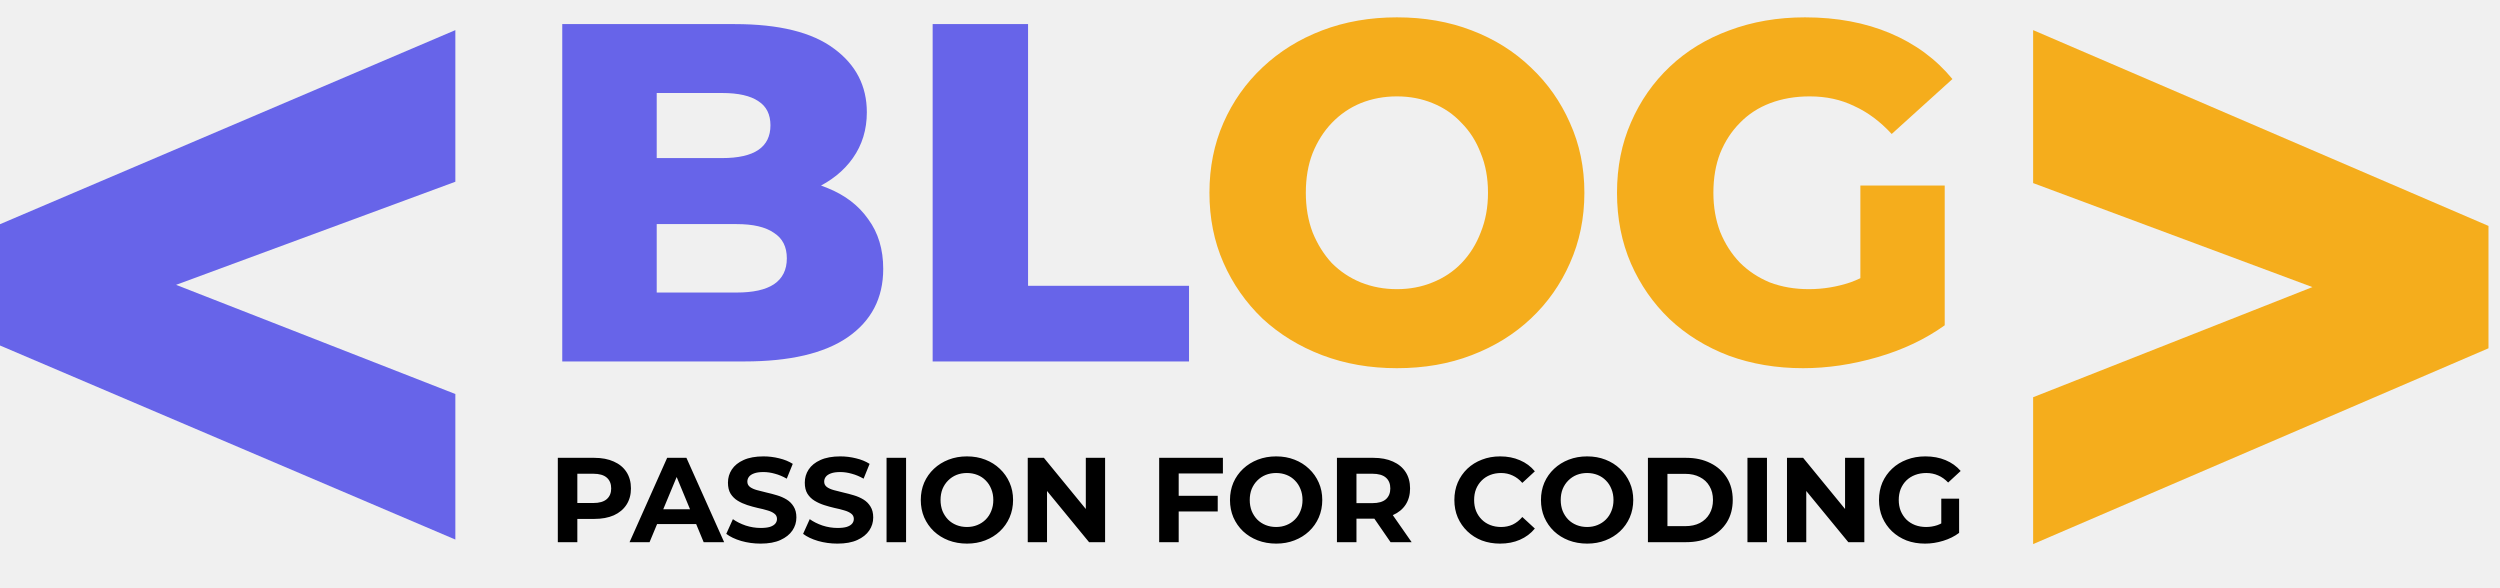
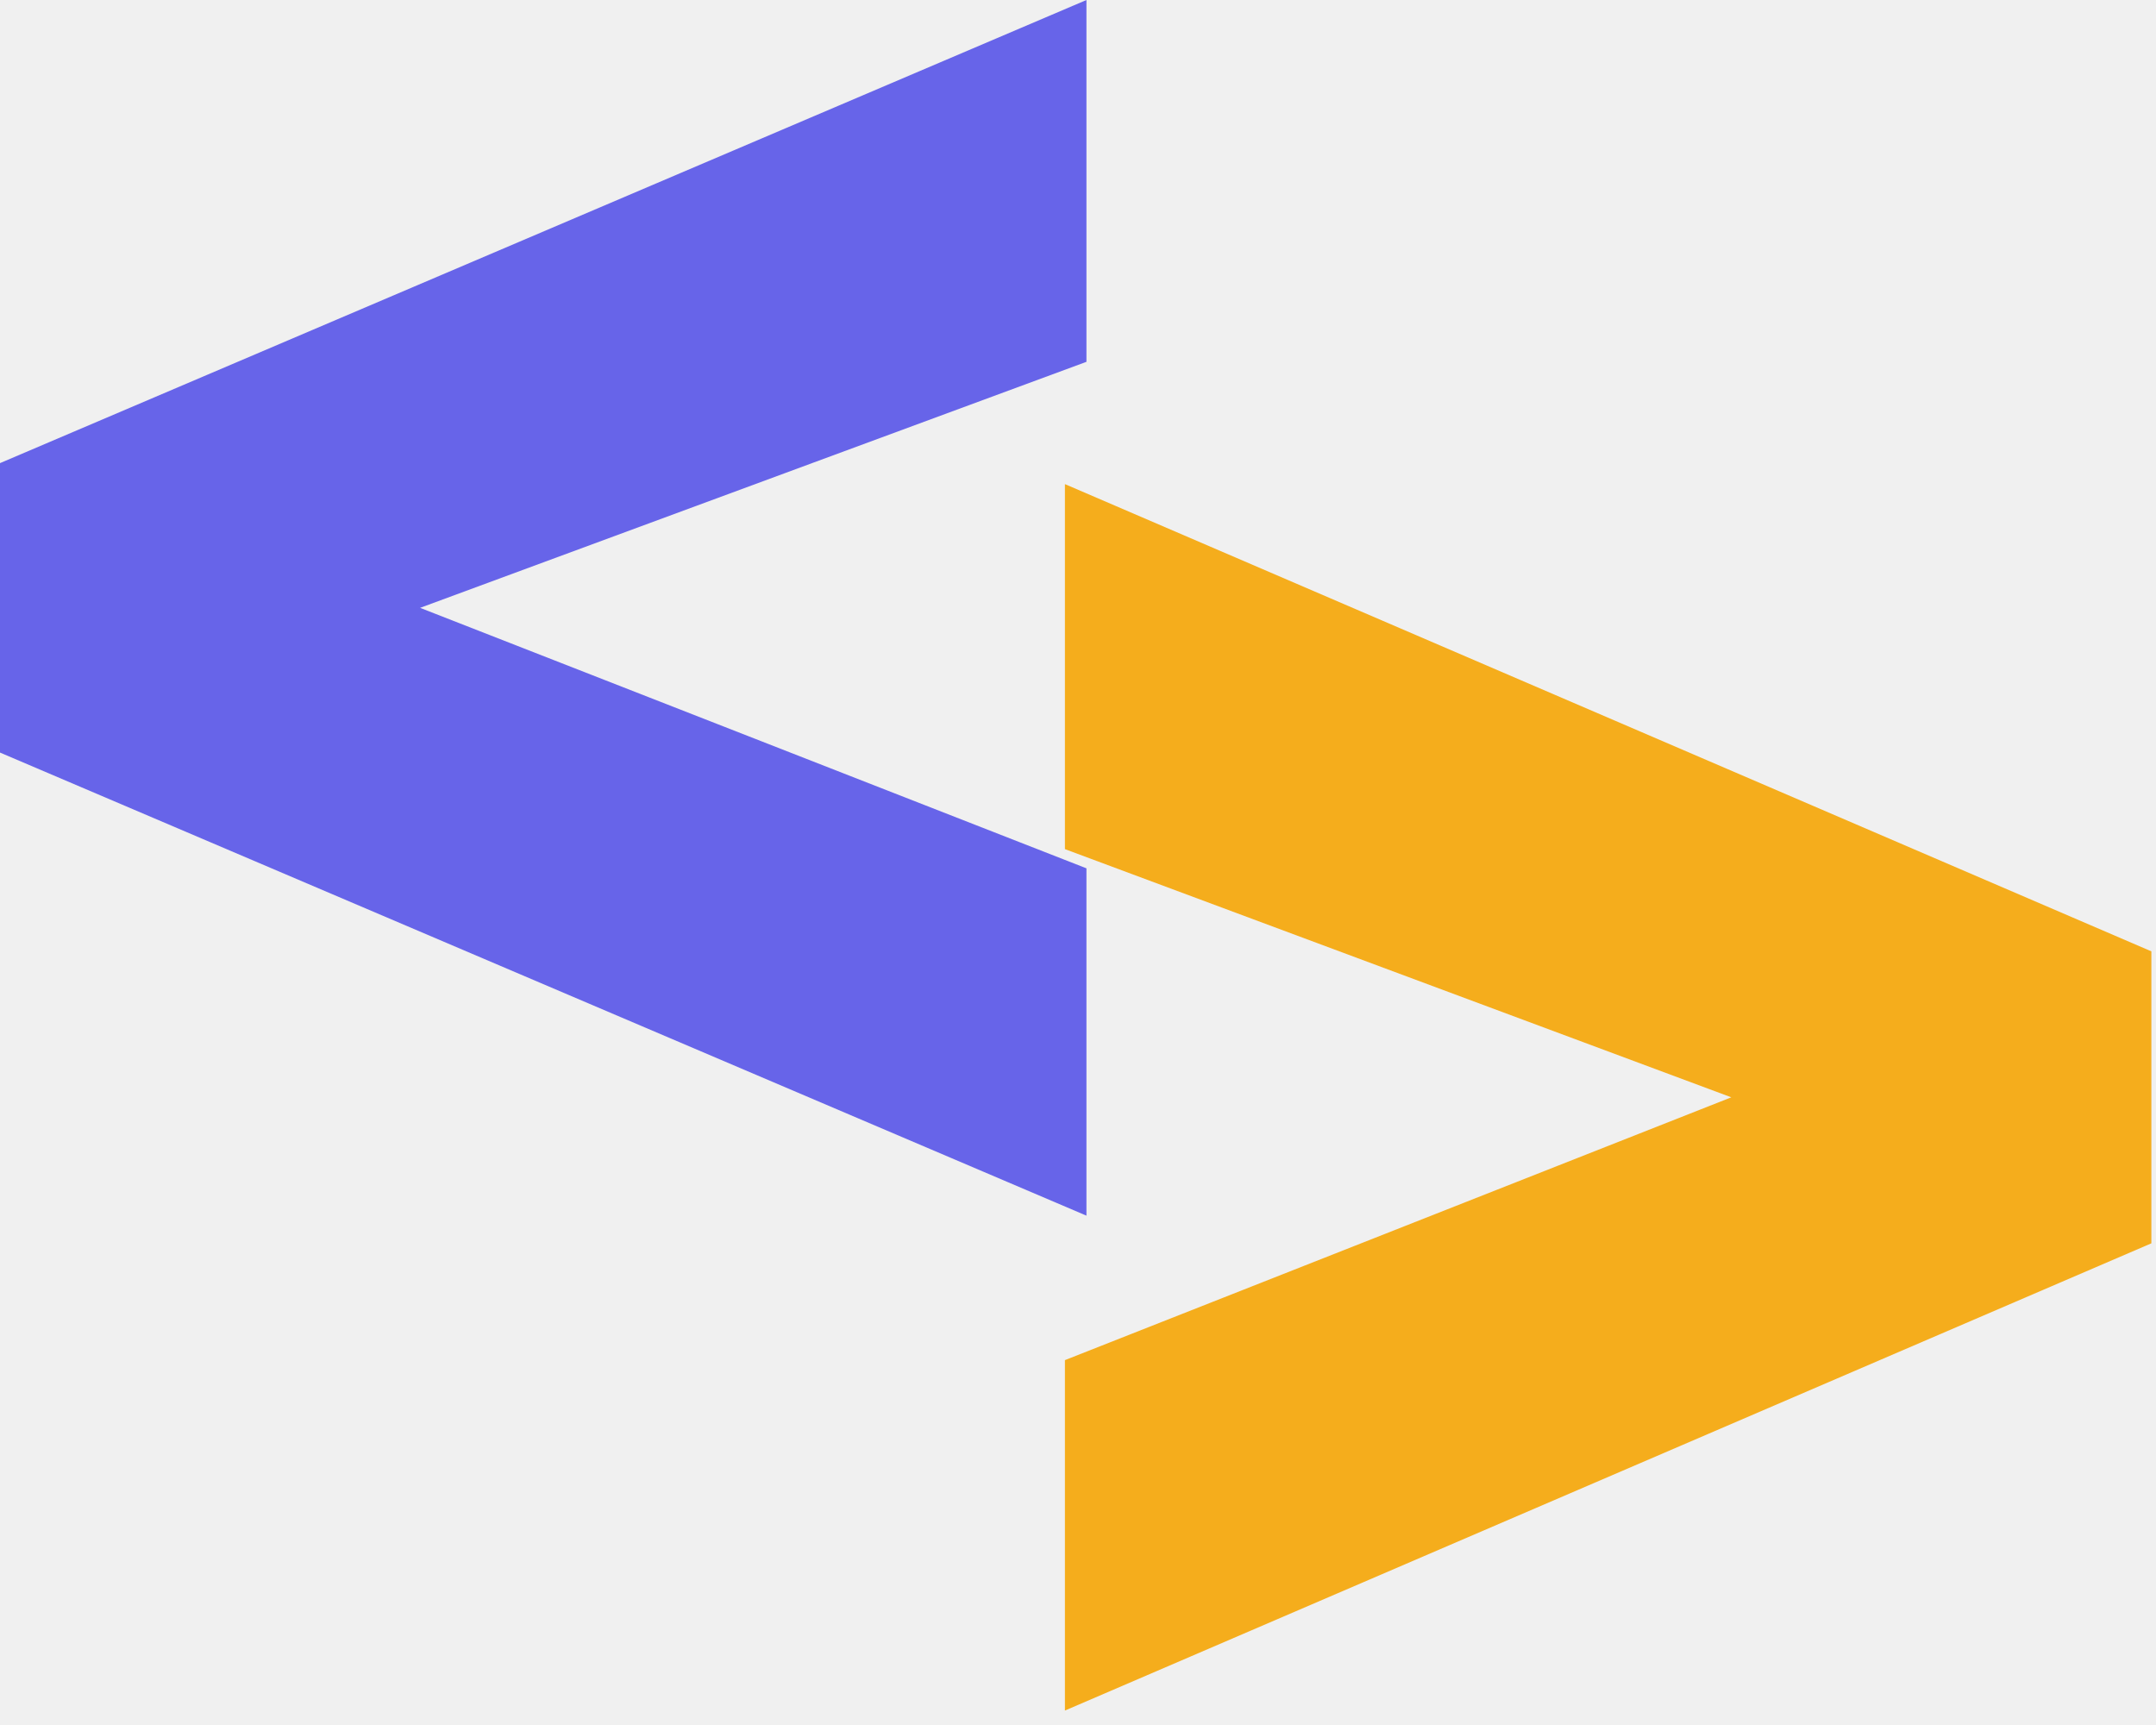
- <svg xmlns="http://www.w3.org/2000/svg" width="166" height="39" viewBox="0 0 166 39" fill="none">
-   <path d="M37.039 36V30.4H39.463C39.964 30.4 40.396 30.483 40.759 30.648C41.122 30.808 41.402 31.04 41.599 31.344C41.796 31.648 41.895 32.011 41.895 32.432C41.895 32.848 41.796 33.208 41.599 33.512C41.402 33.816 41.122 34.051 40.759 34.216C40.396 34.376 39.964 34.456 39.463 34.456H37.759L38.335 33.872V36H37.039ZM38.335 34.016L37.759 33.4H39.391C39.791 33.4 40.09 33.315 40.287 33.144C40.484 32.973 40.583 32.736 40.583 32.432C40.583 32.123 40.484 31.883 40.287 31.712C40.09 31.541 39.791 31.456 39.391 31.456H37.759L38.335 30.84V34.016ZM41.803 36L44.299 30.4H45.579L48.083 36H46.723L44.675 31.056H45.187L43.131 36H41.803ZM43.051 34.8L43.395 33.816H46.275L46.627 34.8H43.051ZM50.504 36.096C50.056 36.096 49.627 36.037 49.216 35.92C48.805 35.797 48.475 35.64 48.224 35.448L48.664 34.472C48.904 34.643 49.187 34.784 49.512 34.896C49.843 35.003 50.176 35.056 50.512 35.056C50.768 35.056 50.973 35.032 51.128 34.984C51.288 34.931 51.405 34.859 51.48 34.768C51.555 34.677 51.592 34.573 51.592 34.456C51.592 34.307 51.533 34.189 51.416 34.104C51.299 34.013 51.144 33.941 50.952 33.888C50.76 33.829 50.547 33.776 50.312 33.728C50.083 33.675 49.851 33.611 49.616 33.536C49.387 33.461 49.176 33.365 48.984 33.248C48.792 33.131 48.635 32.976 48.512 32.784C48.395 32.592 48.336 32.347 48.336 32.048C48.336 31.728 48.421 31.437 48.592 31.176C48.768 30.909 49.029 30.699 49.376 30.544C49.728 30.384 50.168 30.304 50.696 30.304C51.048 30.304 51.395 30.347 51.736 30.432C52.077 30.512 52.379 30.635 52.64 30.8L52.24 31.784C51.979 31.635 51.717 31.525 51.456 31.456C51.195 31.381 50.939 31.344 50.688 31.344C50.437 31.344 50.232 31.373 50.072 31.432C49.912 31.491 49.797 31.568 49.728 31.664C49.659 31.755 49.624 31.861 49.624 31.984C49.624 32.128 49.683 32.245 49.8 32.336C49.917 32.421 50.072 32.491 50.264 32.544C50.456 32.597 50.667 32.651 50.896 32.704C51.131 32.757 51.363 32.819 51.592 32.888C51.827 32.957 52.04 33.051 52.232 33.168C52.424 33.285 52.579 33.44 52.696 33.632C52.819 33.824 52.88 34.067 52.88 34.36C52.88 34.675 52.792 34.963 52.616 35.224C52.44 35.485 52.176 35.696 51.824 35.856C51.477 36.016 51.037 36.096 50.504 36.096ZM55.606 36.096C55.158 36.096 54.728 36.037 54.318 35.92C53.907 35.797 53.576 35.64 53.326 35.448L53.766 34.472C54.006 34.643 54.288 34.784 54.614 34.896C54.944 35.003 55.278 35.056 55.614 35.056C55.87 35.056 56.075 35.032 56.23 34.984C56.39 34.931 56.507 34.859 56.582 34.768C56.656 34.677 56.694 34.573 56.694 34.456C56.694 34.307 56.635 34.189 56.518 34.104C56.4 34.013 56.246 33.941 56.054 33.888C55.862 33.829 55.648 33.776 55.414 33.728C55.184 33.675 54.952 33.611 54.718 33.536C54.488 33.461 54.278 33.365 54.086 33.248C53.894 33.131 53.736 32.976 53.614 32.784C53.496 32.592 53.438 32.347 53.438 32.048C53.438 31.728 53.523 31.437 53.694 31.176C53.87 30.909 54.131 30.699 54.478 30.544C54.83 30.384 55.27 30.304 55.798 30.304C56.15 30.304 56.496 30.347 56.838 30.432C57.179 30.512 57.48 30.635 57.742 30.8L57.342 31.784C57.08 31.635 56.819 31.525 56.558 31.456C56.296 31.381 56.04 31.344 55.79 31.344C55.539 31.344 55.334 31.373 55.174 31.432C55.014 31.491 54.899 31.568 54.83 31.664C54.76 31.755 54.726 31.861 54.726 31.984C54.726 32.128 54.784 32.245 54.902 32.336C55.019 32.421 55.174 32.491 55.366 32.544C55.558 32.597 55.768 32.651 55.998 32.704C56.232 32.757 56.464 32.819 56.694 32.888C56.928 32.957 57.142 33.051 57.334 33.168C57.526 33.285 57.68 33.44 57.798 33.632C57.92 33.824 57.982 34.067 57.982 34.36C57.982 34.675 57.894 34.963 57.718 35.224C57.542 35.485 57.278 35.696 56.926 35.856C56.579 36.016 56.139 36.096 55.606 36.096ZM58.867 36V30.4H60.163V36H58.867ZM64.212 36.096C63.77 36.096 63.359 36.024 62.98 35.88C62.607 35.736 62.282 35.533 62.004 35.272C61.732 35.011 61.519 34.704 61.364 34.352C61.215 34 61.14 33.616 61.14 33.2C61.14 32.784 61.215 32.4 61.364 32.048C61.519 31.696 61.735 31.389 62.012 31.128C62.289 30.867 62.615 30.664 62.988 30.52C63.361 30.376 63.767 30.304 64.204 30.304C64.647 30.304 65.052 30.376 65.42 30.52C65.793 30.664 66.116 30.867 66.388 31.128C66.665 31.389 66.882 31.696 67.036 32.048C67.191 32.395 67.268 32.779 67.268 33.2C67.268 33.616 67.191 34.003 67.036 34.36C66.882 34.712 66.665 35.019 66.388 35.28C66.116 35.536 65.793 35.736 65.42 35.88C65.052 36.024 64.65 36.096 64.212 36.096ZM64.204 34.992C64.455 34.992 64.684 34.949 64.892 34.864C65.106 34.779 65.292 34.656 65.452 34.496C65.612 34.336 65.735 34.147 65.82 33.928C65.911 33.709 65.956 33.467 65.956 33.2C65.956 32.933 65.911 32.691 65.82 32.472C65.735 32.253 65.612 32.064 65.452 31.904C65.297 31.744 65.114 31.621 64.9 31.536C64.687 31.451 64.455 31.408 64.204 31.408C63.953 31.408 63.721 31.451 63.508 31.536C63.3 31.621 63.116 31.744 62.956 31.904C62.796 32.064 62.671 32.253 62.58 32.472C62.495 32.691 62.452 32.933 62.452 33.2C62.452 33.461 62.495 33.704 62.58 33.928C62.671 34.147 62.794 34.336 62.948 34.496C63.108 34.656 63.295 34.779 63.508 34.864C63.721 34.949 63.953 34.992 64.204 34.992ZM68.242 36V30.4H69.314L72.618 34.432H72.098V30.4H73.378V36H72.314L69.002 31.968H69.522V36H68.242ZM78.169 32.92H80.857V33.96H78.169V32.92ZM78.265 36H76.969V30.4H81.201V31.44H78.265V36ZM84.743 36.096C84.301 36.096 83.89 36.024 83.511 35.88C83.138 35.736 82.813 35.533 82.535 35.272C82.263 35.011 82.05 34.704 81.895 34.352C81.746 34 81.671 33.616 81.671 33.2C81.671 32.784 81.746 32.4 81.895 32.048C82.05 31.696 82.266 31.389 82.543 31.128C82.821 30.867 83.146 30.664 83.519 30.52C83.893 30.376 84.298 30.304 84.735 30.304C85.178 30.304 85.583 30.376 85.951 30.52C86.325 30.664 86.647 30.867 86.919 31.128C87.197 31.389 87.413 31.696 87.567 32.048C87.722 32.395 87.799 32.779 87.799 33.2C87.799 33.616 87.722 34.003 87.567 34.36C87.413 34.712 87.197 35.019 86.919 35.28C86.647 35.536 86.325 35.736 85.951 35.88C85.583 36.024 85.181 36.096 84.743 36.096ZM84.735 34.992C84.986 34.992 85.215 34.949 85.423 34.864C85.637 34.779 85.823 34.656 85.983 34.496C86.143 34.336 86.266 34.147 86.351 33.928C86.442 33.709 86.487 33.467 86.487 33.2C86.487 32.933 86.442 32.691 86.351 32.472C86.266 32.253 86.143 32.064 85.983 31.904C85.829 31.744 85.645 31.621 85.431 31.536C85.218 31.451 84.986 31.408 84.735 31.408C84.485 31.408 84.253 31.451 84.039 31.536C83.831 31.621 83.647 31.744 83.487 31.904C83.327 32.064 83.202 32.253 83.111 32.472C83.026 32.691 82.983 32.933 82.983 33.2C82.983 33.461 83.026 33.704 83.111 33.928C83.202 34.147 83.325 34.336 83.479 34.496C83.639 34.656 83.826 34.779 84.039 34.864C84.253 34.949 84.485 34.992 84.735 34.992ZM88.773 36V30.4H91.197C91.699 30.4 92.131 30.483 92.493 30.648C92.856 30.808 93.136 31.04 93.333 31.344C93.531 31.648 93.629 32.011 93.629 32.432C93.629 32.848 93.531 33.208 93.333 33.512C93.136 33.811 92.856 34.04 92.493 34.2C92.131 34.36 91.699 34.44 91.197 34.44H89.493L90.069 33.872V36H88.773ZM92.333 36L90.933 33.968H92.317L93.733 36H92.333ZM90.069 34.016L89.493 33.408H91.125C91.525 33.408 91.824 33.323 92.021 33.152C92.219 32.976 92.317 32.736 92.317 32.432C92.317 32.123 92.219 31.883 92.021 31.712C91.824 31.541 91.525 31.456 91.125 31.456H89.493L90.069 30.84V34.016ZM99.602 36.096C99.17 36.096 98.767 36.027 98.394 35.888C98.026 35.744 97.706 35.541 97.434 35.28C97.162 35.019 96.948 34.712 96.794 34.36C96.644 34.008 96.57 33.621 96.57 33.2C96.57 32.779 96.644 32.392 96.794 32.04C96.948 31.688 97.162 31.381 97.434 31.12C97.711 30.859 98.034 30.659 98.402 30.52C98.77 30.376 99.172 30.304 99.61 30.304C100.095 30.304 100.532 30.389 100.922 30.56C101.316 30.725 101.647 30.971 101.914 31.296L101.082 32.064C100.89 31.845 100.676 31.683 100.442 31.576C100.207 31.464 99.951 31.408 99.674 31.408C99.412 31.408 99.172 31.451 98.954 31.536C98.735 31.621 98.546 31.744 98.386 31.904C98.226 32.064 98.1 32.253 98.01 32.472C97.924 32.691 97.882 32.933 97.882 33.2C97.882 33.467 97.924 33.709 98.01 33.928C98.1 34.147 98.226 34.336 98.386 34.496C98.546 34.656 98.735 34.779 98.954 34.864C99.172 34.949 99.412 34.992 99.674 34.992C99.951 34.992 100.207 34.939 100.442 34.832C100.676 34.72 100.89 34.552 101.082 34.328L101.914 35.096C101.647 35.421 101.316 35.669 100.922 35.84C100.532 36.011 100.092 36.096 99.602 36.096ZM105.392 36.096C104.949 36.096 104.538 36.024 104.16 35.88C103.786 35.736 103.461 35.533 103.184 35.272C102.912 35.011 102.698 34.704 102.544 34.352C102.394 34 102.32 33.616 102.32 33.2C102.32 32.784 102.394 32.4 102.544 32.048C102.698 31.696 102.914 31.389 103.192 31.128C103.469 30.867 103.794 30.664 104.168 30.52C104.541 30.376 104.946 30.304 105.384 30.304C105.826 30.304 106.232 30.376 106.6 30.52C106.973 30.664 107.296 30.867 107.568 31.128C107.845 31.389 108.061 31.696 108.216 32.048C108.37 32.395 108.448 32.779 108.448 33.2C108.448 33.616 108.37 34.003 108.216 34.36C108.061 34.712 107.845 35.019 107.568 35.28C107.296 35.536 106.973 35.736 106.6 35.88C106.232 36.024 105.829 36.096 105.392 36.096ZM105.384 34.992C105.634 34.992 105.864 34.949 106.072 34.864C106.285 34.779 106.472 34.656 106.632 34.496C106.792 34.336 106.914 34.147 107 33.928C107.09 33.709 107.136 33.467 107.136 33.2C107.136 32.933 107.09 32.691 107 32.472C106.914 32.253 106.792 32.064 106.632 31.904C106.477 31.744 106.293 31.621 106.08 31.536C105.866 31.451 105.634 31.408 105.384 31.408C105.133 31.408 104.901 31.451 104.688 31.536C104.48 31.621 104.296 31.744 104.136 31.904C103.976 32.064 103.85 32.253 103.76 32.472C103.674 32.691 103.632 32.933 103.632 33.2C103.632 33.461 103.674 33.704 103.76 33.928C103.85 34.147 103.973 34.336 104.128 34.496C104.288 34.656 104.474 34.779 104.688 34.864C104.901 34.949 105.133 34.992 105.384 34.992ZM109.422 36V30.4H111.966C112.574 30.4 113.11 30.517 113.574 30.752C114.038 30.981 114.4 31.304 114.662 31.72C114.923 32.136 115.054 32.629 115.054 33.2C115.054 33.765 114.923 34.259 114.662 34.68C114.4 35.096 114.038 35.421 113.574 35.656C113.11 35.885 112.574 36 111.966 36H109.422ZM110.718 34.936H111.902C112.275 34.936 112.598 34.867 112.87 34.728C113.147 34.584 113.36 34.381 113.51 34.12C113.664 33.859 113.742 33.552 113.742 33.2C113.742 32.843 113.664 32.536 113.51 32.28C113.36 32.019 113.147 31.819 112.87 31.68C112.598 31.536 112.275 31.464 111.902 31.464H110.718V34.936ZM116.031 36V30.4H117.327V36H116.031ZM118.656 36V30.4H119.728L123.032 34.432H122.512V30.4H123.792V36H122.728L119.416 31.968H119.936V36H118.656ZM127.821 36.096C127.378 36.096 126.97 36.027 126.597 35.888C126.229 35.744 125.906 35.541 125.629 35.28C125.357 35.019 125.144 34.712 124.989 34.36C124.84 34.008 124.765 33.621 124.765 33.2C124.765 32.779 124.84 32.392 124.989 32.04C125.144 31.688 125.36 31.381 125.637 31.12C125.914 30.859 126.24 30.659 126.613 30.52C126.986 30.376 127.397 30.304 127.845 30.304C128.341 30.304 128.786 30.387 129.181 30.552C129.581 30.717 129.917 30.957 130.189 31.272L129.357 32.04C129.154 31.827 128.933 31.669 128.693 31.568C128.453 31.461 128.192 31.408 127.909 31.408C127.637 31.408 127.389 31.451 127.165 31.536C126.941 31.621 126.746 31.744 126.581 31.904C126.421 32.064 126.296 32.253 126.205 32.472C126.12 32.691 126.077 32.933 126.077 33.2C126.077 33.461 126.12 33.701 126.205 33.92C126.296 34.139 126.421 34.331 126.581 34.496C126.746 34.656 126.938 34.779 127.157 34.864C127.381 34.949 127.626 34.992 127.893 34.992C128.149 34.992 128.397 34.952 128.637 34.872C128.882 34.787 129.12 34.645 129.349 34.448L130.085 35.384C129.781 35.613 129.426 35.789 129.021 35.912C128.621 36.035 128.221 36.096 127.821 36.096ZM128.901 35.216V33.112H130.085V35.384L128.901 35.216Z" fill="black" />
-   <path d="M0 14.887L30.235 2V12.068L11.691 18.914L30.235 26.162V35.827L0 22.941V14.887Z" fill="#6764E9" />
-   <path d="M165.235 15.001L135 2V12.157L153.544 19.063L135 26.376V36.127L165.235 23.126V15.001Z" fill="#F5AD1C" />
-   <path d="M37.334 24V1.6H48.79C51.734 1.6 53.931 2.144 55.382 3.232C56.832 4.299 57.558 5.707 57.558 7.456C57.558 8.608 57.248 9.621 56.63 10.496C56.032 11.349 55.179 12.032 54.07 12.544C52.982 13.035 51.68 13.28 50.166 13.28L50.806 11.744C52.384 11.744 53.76 11.989 54.934 12.48C56.107 12.949 57.014 13.643 57.654 14.56C58.315 15.456 58.646 16.555 58.646 17.856C58.646 19.797 57.856 21.312 56.278 22.4C54.72 23.467 52.438 24 49.43 24H37.334ZM43.606 19.424H48.918C50.006 19.424 50.827 19.243 51.382 18.88C51.958 18.496 52.246 17.92 52.246 17.152C52.246 16.384 51.958 15.819 51.382 15.456C50.827 15.072 50.006 14.88 48.918 14.88H43.158V10.496H47.958C49.024 10.496 49.824 10.315 50.358 9.952C50.891 9.589 51.158 9.045 51.158 8.32C51.158 7.595 50.891 7.061 50.358 6.72C49.824 6.357 49.024 6.176 47.958 6.176H43.606V19.424ZM61.928 24V1.6H68.263V18.976H78.951V24H61.928Z" fill="#6764E9" />
-   <path d="M92.755 24.448C90.963 24.448 89.309 24.16 87.795 23.584C86.28 23.008 84.957 22.197 83.827 21.152C82.717 20.085 81.853 18.848 81.235 17.44C80.616 16.032 80.307 14.485 80.307 12.8C80.307 11.115 80.616 9.568 81.235 8.16C81.853 6.752 82.717 5.525 83.827 4.48C84.957 3.413 86.28 2.592 87.795 2.016C89.309 1.44 90.963 1.152 92.755 1.152C94.568 1.152 96.221 1.44 97.715 2.016C99.229 2.592 100.541 3.413 101.651 4.48C102.76 5.525 103.624 6.752 104.243 8.16C104.883 9.568 105.203 11.115 105.203 12.8C105.203 14.485 104.883 16.043 104.243 17.472C103.624 18.88 102.76 20.107 101.651 21.152C100.541 22.197 99.229 23.008 97.715 23.584C96.221 24.16 94.568 24.448 92.755 24.448ZM92.755 19.2C93.608 19.2 94.397 19.051 95.123 18.752C95.869 18.453 96.509 18.027 97.043 17.472C97.597 16.896 98.024 16.213 98.323 15.424C98.643 14.635 98.803 13.76 98.803 12.8C98.803 11.819 98.643 10.944 98.323 10.176C98.024 9.387 97.597 8.715 97.043 8.16C96.509 7.584 95.869 7.147 95.123 6.848C94.397 6.549 93.608 6.4 92.755 6.4C91.901 6.4 91.101 6.549 90.355 6.848C89.629 7.147 88.989 7.584 88.435 8.16C87.901 8.715 87.475 9.387 87.155 10.176C86.856 10.944 86.707 11.819 86.707 12.8C86.707 13.76 86.856 14.635 87.155 15.424C87.475 16.213 87.901 16.896 88.435 17.472C88.989 18.027 89.629 18.453 90.355 18.752C91.101 19.051 91.901 19.2 92.755 19.2ZM119.721 24.448C117.951 24.448 116.308 24.171 114.793 23.616C113.279 23.04 111.967 22.229 110.857 21.184C109.769 20.139 108.916 18.912 108.297 17.504C107.679 16.075 107.369 14.507 107.369 12.8C107.369 11.093 107.679 9.536 108.297 8.128C108.916 6.699 109.78 5.461 110.889 4.416C111.999 3.371 113.311 2.571 114.825 2.016C116.361 1.44 118.036 1.152 119.849 1.152C121.961 1.152 123.849 1.504 125.513 2.208C127.177 2.912 128.553 3.925 129.641 5.248L125.609 8.896C124.841 8.064 124.009 7.445 123.113 7.04C122.239 6.613 121.257 6.4 120.169 6.4C119.209 6.4 118.335 6.549 117.545 6.848C116.756 7.147 116.084 7.584 115.529 8.16C114.975 8.715 114.537 9.387 114.217 10.176C113.919 10.944 113.769 11.819 113.769 12.8C113.769 13.739 113.919 14.603 114.217 15.392C114.537 16.181 114.975 16.864 115.529 17.44C116.084 17.995 116.745 18.432 117.513 18.752C118.303 19.051 119.167 19.2 120.105 19.2C121.044 19.2 121.961 19.051 122.857 18.752C123.753 18.432 124.66 17.899 125.577 17.152L129.129 21.6C127.849 22.517 126.367 23.221 124.681 23.712C122.996 24.203 121.343 24.448 119.721 24.448ZM123.529 20.768V12.32H129.129V21.6L123.529 20.768Z" fill="#F5AD1C" />
+ <svg xmlns="http://www.w3.org/2000/svg" width="60" height="48" viewBox="0 0 60 48" fill="none">
+   <g clip-path="url(#clip0_606_128)">
+     <path d="M0 12.887L30.235 0V10.068L11.691 16.914L30.235 24.162V33.827L0 20.941V12.887Z" fill="#6764E9" />
+     <path d="M59.871 26.472L29.636 13.471V23.628L48.181 30.534L29.636 37.847V47.598L59.871 34.597V26.472Z" fill="#F5AD1C" />
+   </g>
+   <defs>
+     <clipPath id="clip0_606_128">
+       <rect width="60" height="47.598" fill="white" />
+     </clipPath>
+   </defs>
</svg>
